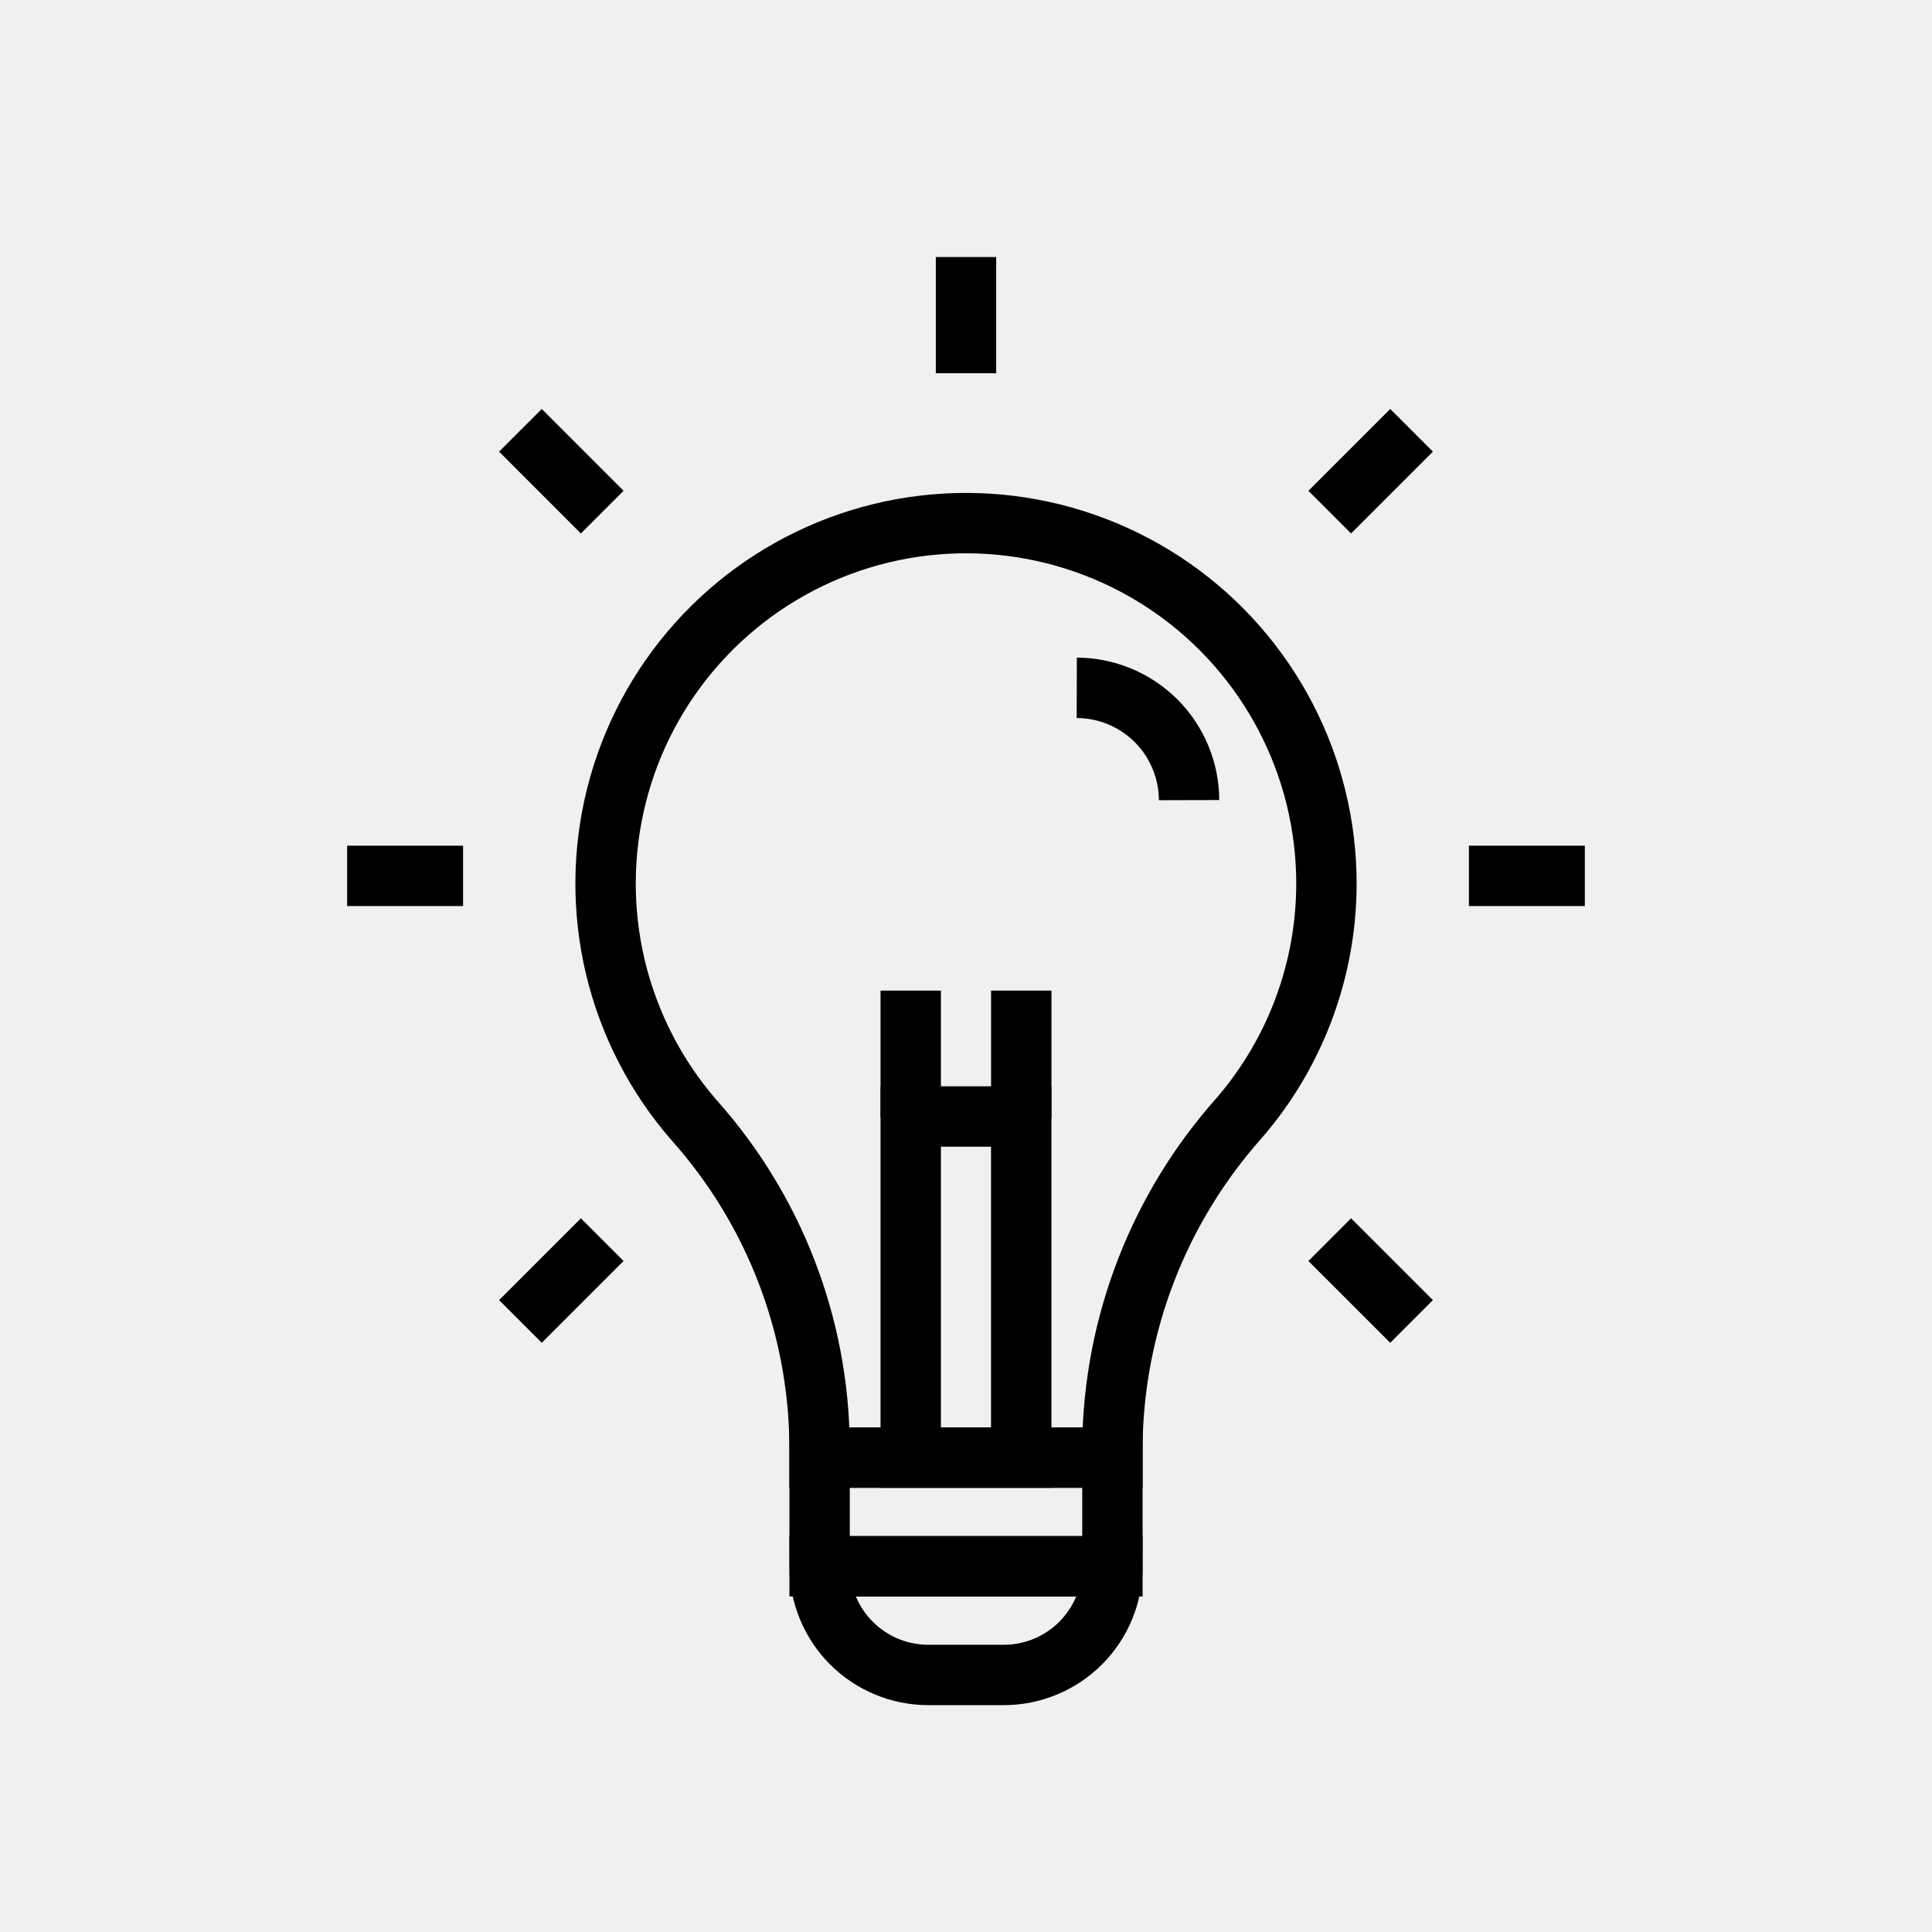
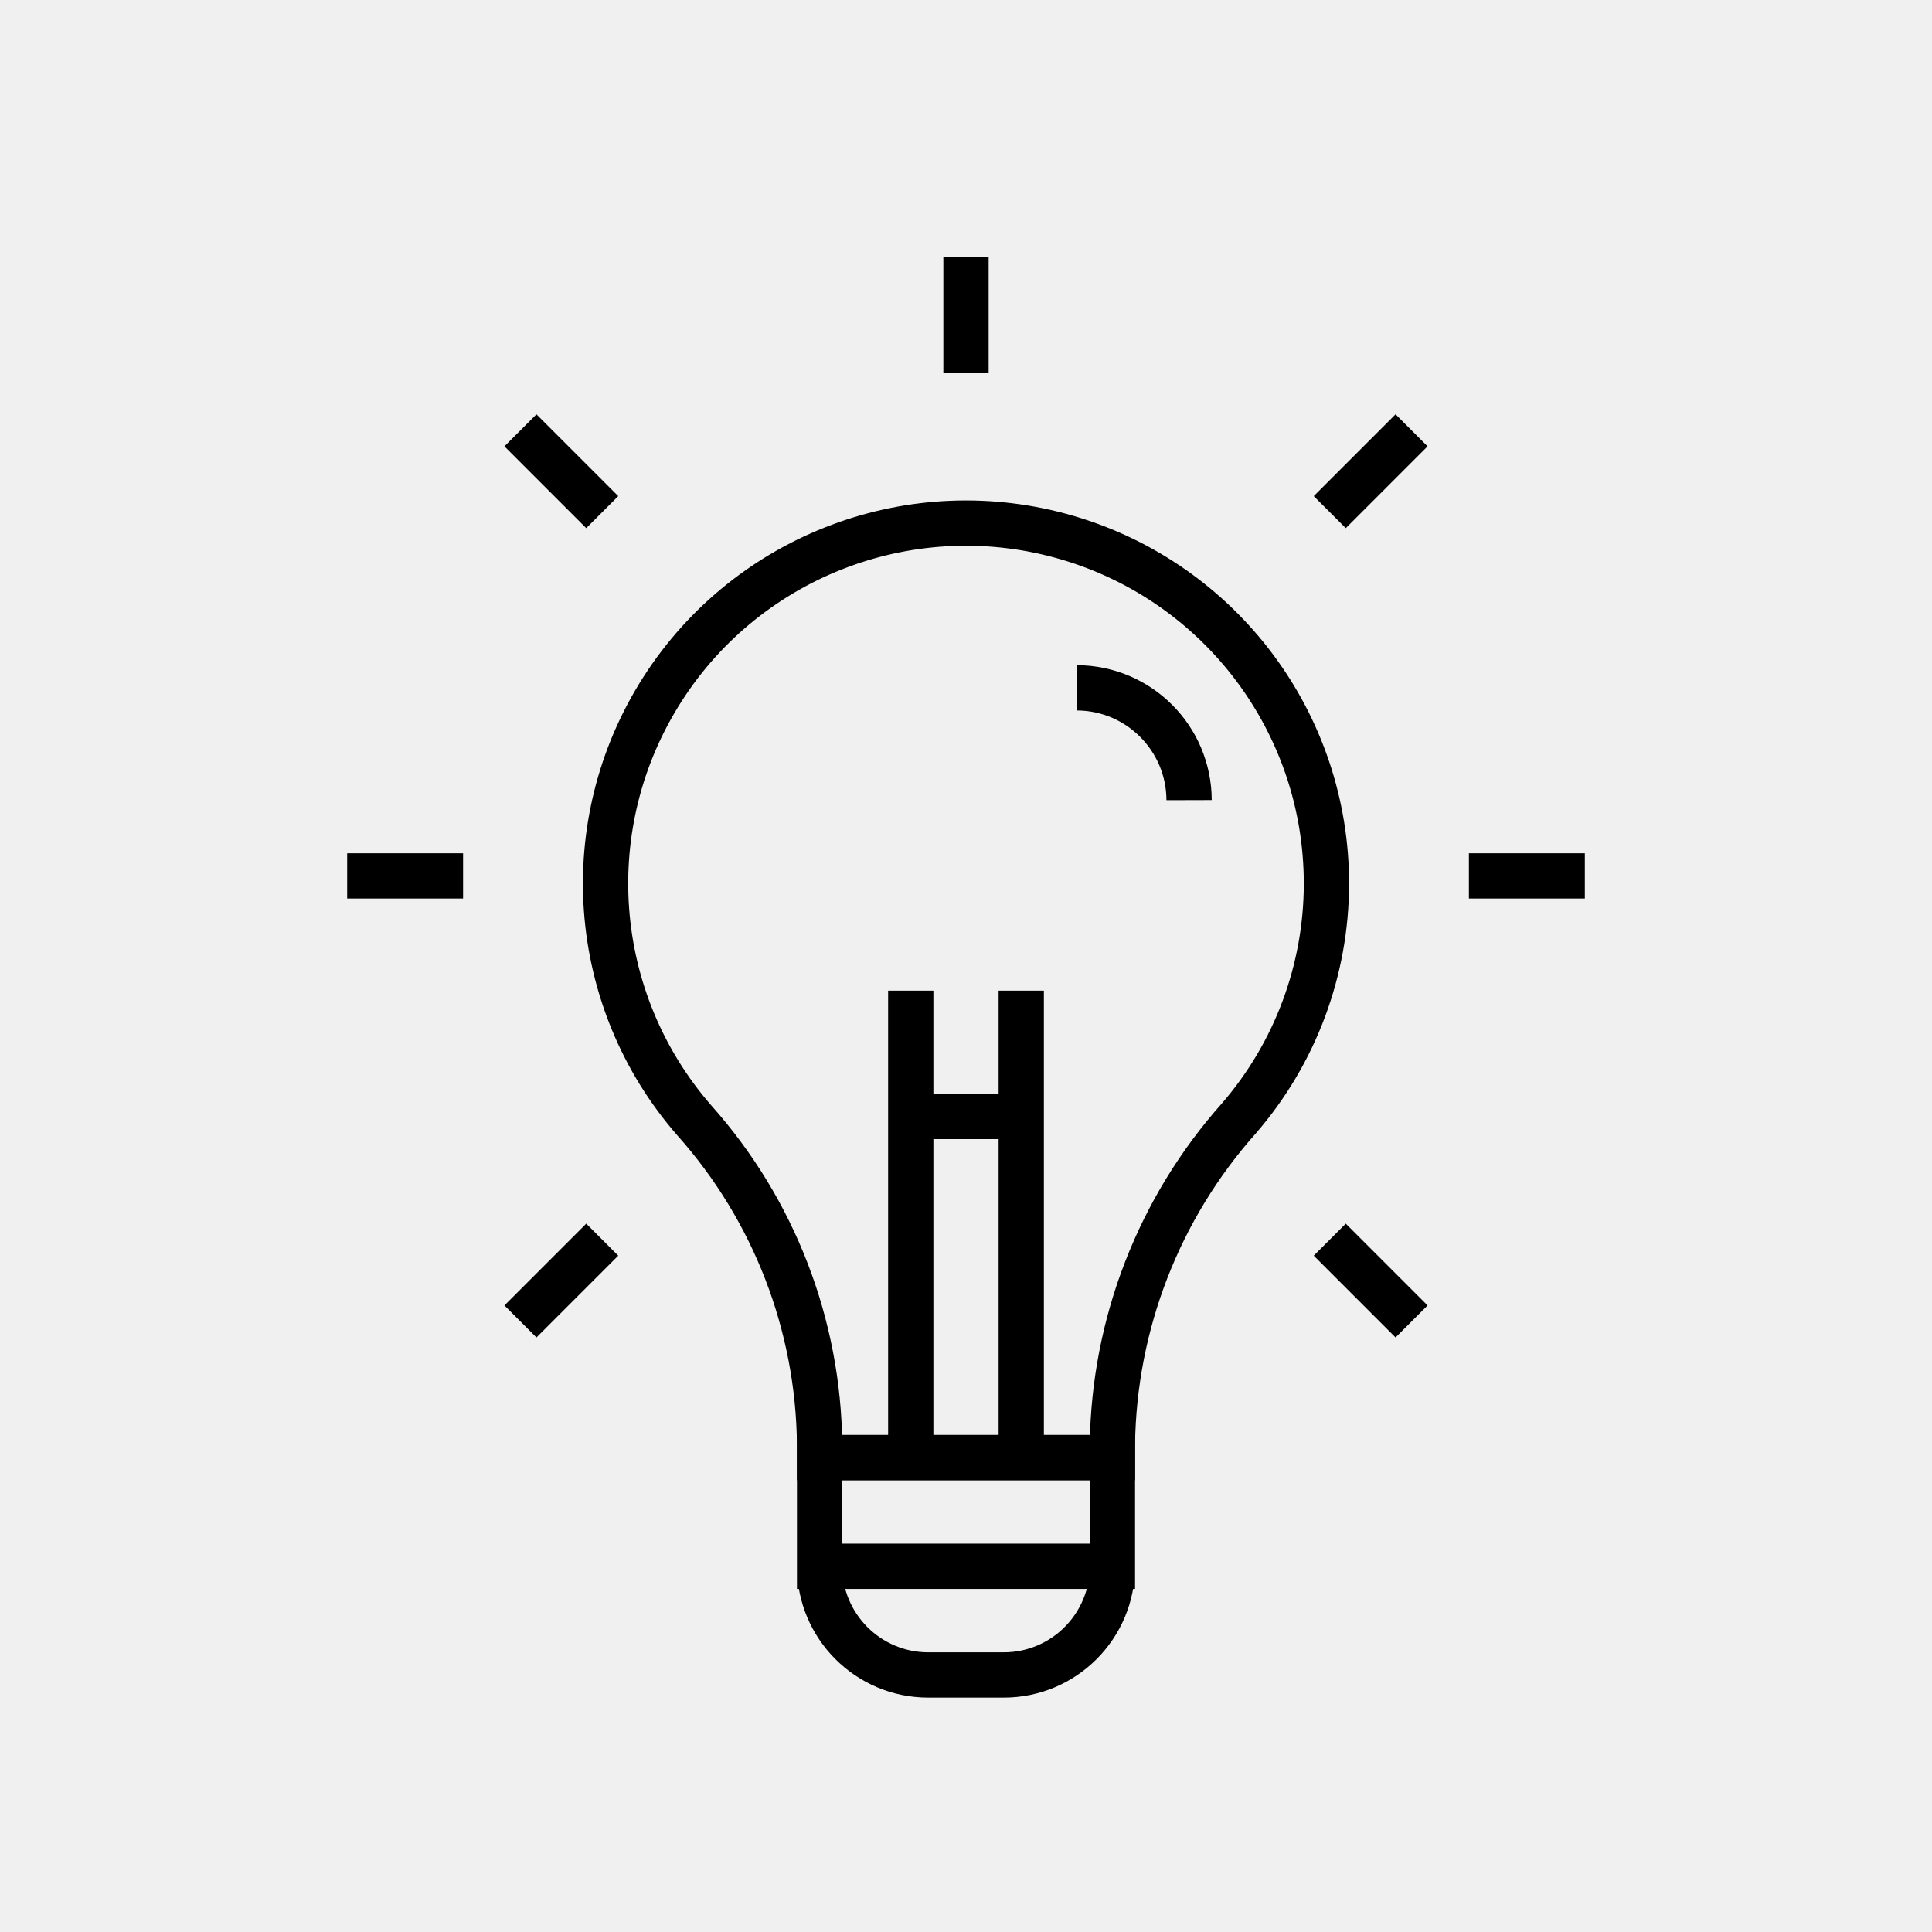
- <svg xmlns="http://www.w3.org/2000/svg" width="48" height="48" viewBox="0 0 48 48" fill="none">
-   <g clip-path="url(#clip0_234_8972)">
-     <path d="M32.955 21.964C32.957 20.517 32.608 19.09 31.938 17.808C31.268 16.525 30.298 15.423 29.109 14.597C27.921 13.772 26.549 13.246 25.113 13.066C23.677 12.886 22.219 13.057 20.863 13.564C19.508 14.071 18.295 14.899 17.33 15.977C16.364 17.055 15.674 18.351 15.319 19.754C14.964 21.157 14.954 22.625 15.29 24.033C15.626 25.44 16.299 26.746 17.25 27.837C19.229 30.056 20.335 32.918 20.362 35.892V36.214H27.637V35.892C27.675 32.895 28.793 30.013 30.787 27.776C32.182 26.161 32.951 24.099 32.955 21.964V21.964Z" stroke="currentColor" stroke-width="1.5" stroke-miterlimit="10" />
-     <path d="M27.638 36.214H20.363V38.914H27.638V36.214Z" stroke="currentColor" stroke-width="1.5" stroke-miterlimit="10" />
-     <path d="M20.363 38.914H27.638C27.638 39.268 27.568 39.62 27.433 39.947C27.297 40.275 27.098 40.572 26.848 40.823C26.597 41.074 26.299 41.273 25.971 41.408C25.644 41.544 25.293 41.614 24.938 41.614H23.063C22.347 41.614 21.66 41.329 21.154 40.823C20.648 40.317 20.363 39.63 20.363 38.914V38.914Z" stroke="currentColor" stroke-width="1.5" stroke-miterlimit="10" />
-     <path d="M26.752 17.089C27.491 17.091 28.2 17.385 28.723 17.908C29.245 18.431 29.54 19.139 29.542 19.879" stroke="currentColor" stroke-width="1.5" stroke-miterlimit="10" />
-     <path d="M25.372 27.739H22.627V36.214H25.372V27.739Z" stroke="currentColor" stroke-width="1.5" stroke-miterlimit="10" />
-     <path d="M22.627 24.611V27.776" stroke="currentColor" stroke-width="1.5" stroke-miterlimit="10" />
-     <path d="M25.373 24.611V27.776" stroke="currentColor" stroke-width="1.5" stroke-miterlimit="10" />
-     <path d="M24 9.273V6.386" stroke="currentColor" stroke-width="1.5" stroke-miterlimit="10" />
-     <path d="M33.037 12.724L35.07 10.691" stroke="currentColor" stroke-width="1.5" stroke-miterlimit="10" />
-     <path d="M14.962 12.724L12.93 10.691" stroke="currentColor" stroke-width="1.5" stroke-miterlimit="10" />
-     <path d="M11.505 21.761H8.625" stroke="currentColor" stroke-width="1.5" stroke-miterlimit="10" />
-     <path d="M36.495 21.761H39.375" stroke="currentColor" stroke-width="1.5" stroke-miterlimit="10" />
-     <path d="M14.962 30.799L12.93 32.831" stroke="currentColor" stroke-width="1.5" stroke-miterlimit="10" />
-     <path d="M33.037 30.799L35.07 32.831" stroke="currentColor" stroke-width="1.5" stroke-miterlimit="10" />
+ <svg xmlns="http://www.w3.org/2000/svg" width="64" height="64" fill="none" viewBox="0 0 64 64">
+   <g clip-path="url(#a)">
+     <path stroke="currentColor" stroke-miterlimit="10" stroke-width="1.5" d="M43.94 29.285A11.94 11.94 0 1 0 23 37.115a16.37 16.37 0 0 1 4.15 10.74v.43h9.7v-.43a16.57 16.57 0 0 1 4.2-10.82 11.89 11.89 0 0 0 2.89-7.75Z" />
+     <path stroke="currentColor" stroke-miterlimit="10" stroke-width="1.5" d="M36.85 48.285h-9.7v3.6h9.7v-3.6Zm-9.7 3.6h9.7a3.6 3.6 0 0 1-3.6 3.6h-2.5a3.6 3.6 0 0 1-3.6-3.6Zm8.52-29.1a3.73 3.73 0 0 1 3.72 3.72m-5.56 10.48h-3.66v11.3h3.66v-11.3Zm-3.66-4.17v4.22m3.66-4.22v4.22M32 12.365v-3.85m12.05 8.45 2.71-2.71m-26.81 2.71-2.71-2.71m-1.9 14.76H11.5m37.16 0h3.84m-32.55 12.05-2.71 2.71m26.81-2.71 2.71 2.71" />
  </g>
  <defs>
-     <clipPath id="clip0_234_8972">
-       <rect width="48" height="48" fill="white" />
+     <clipPath id="a">
+       <path fill="#fff" d="M0 0h64v64H0z" />
    </clipPath>
  </defs>
</svg>
